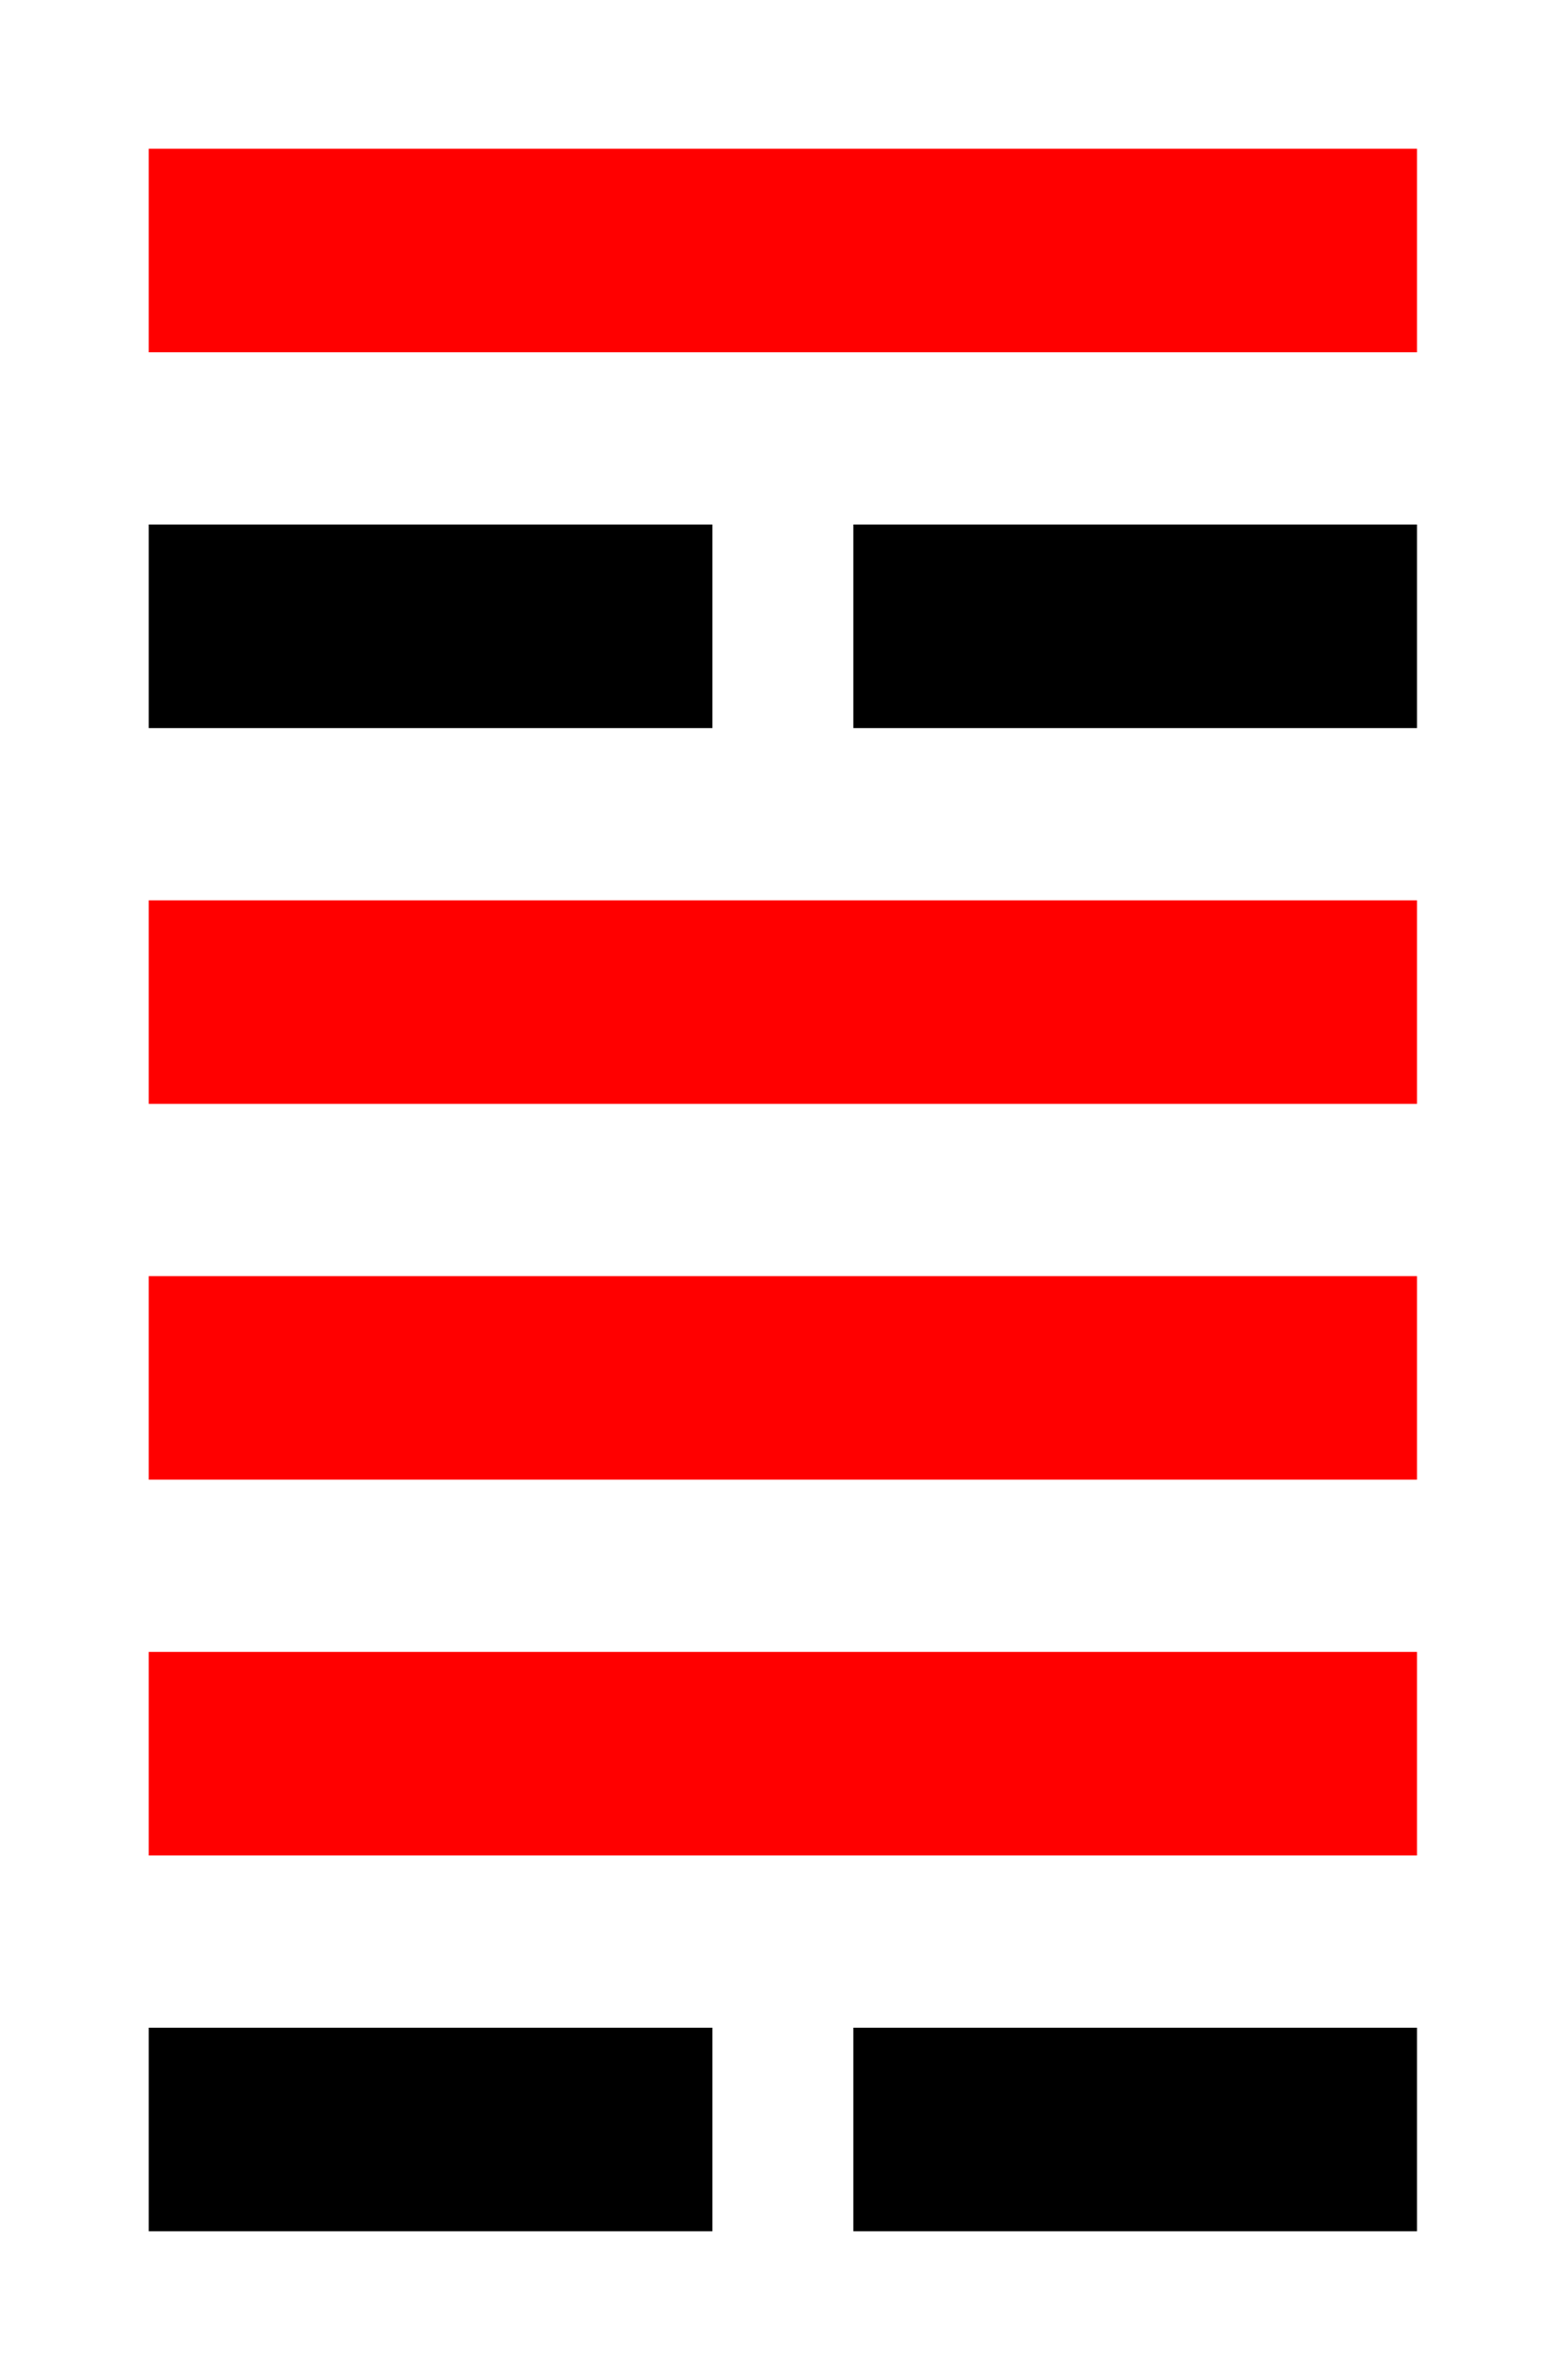
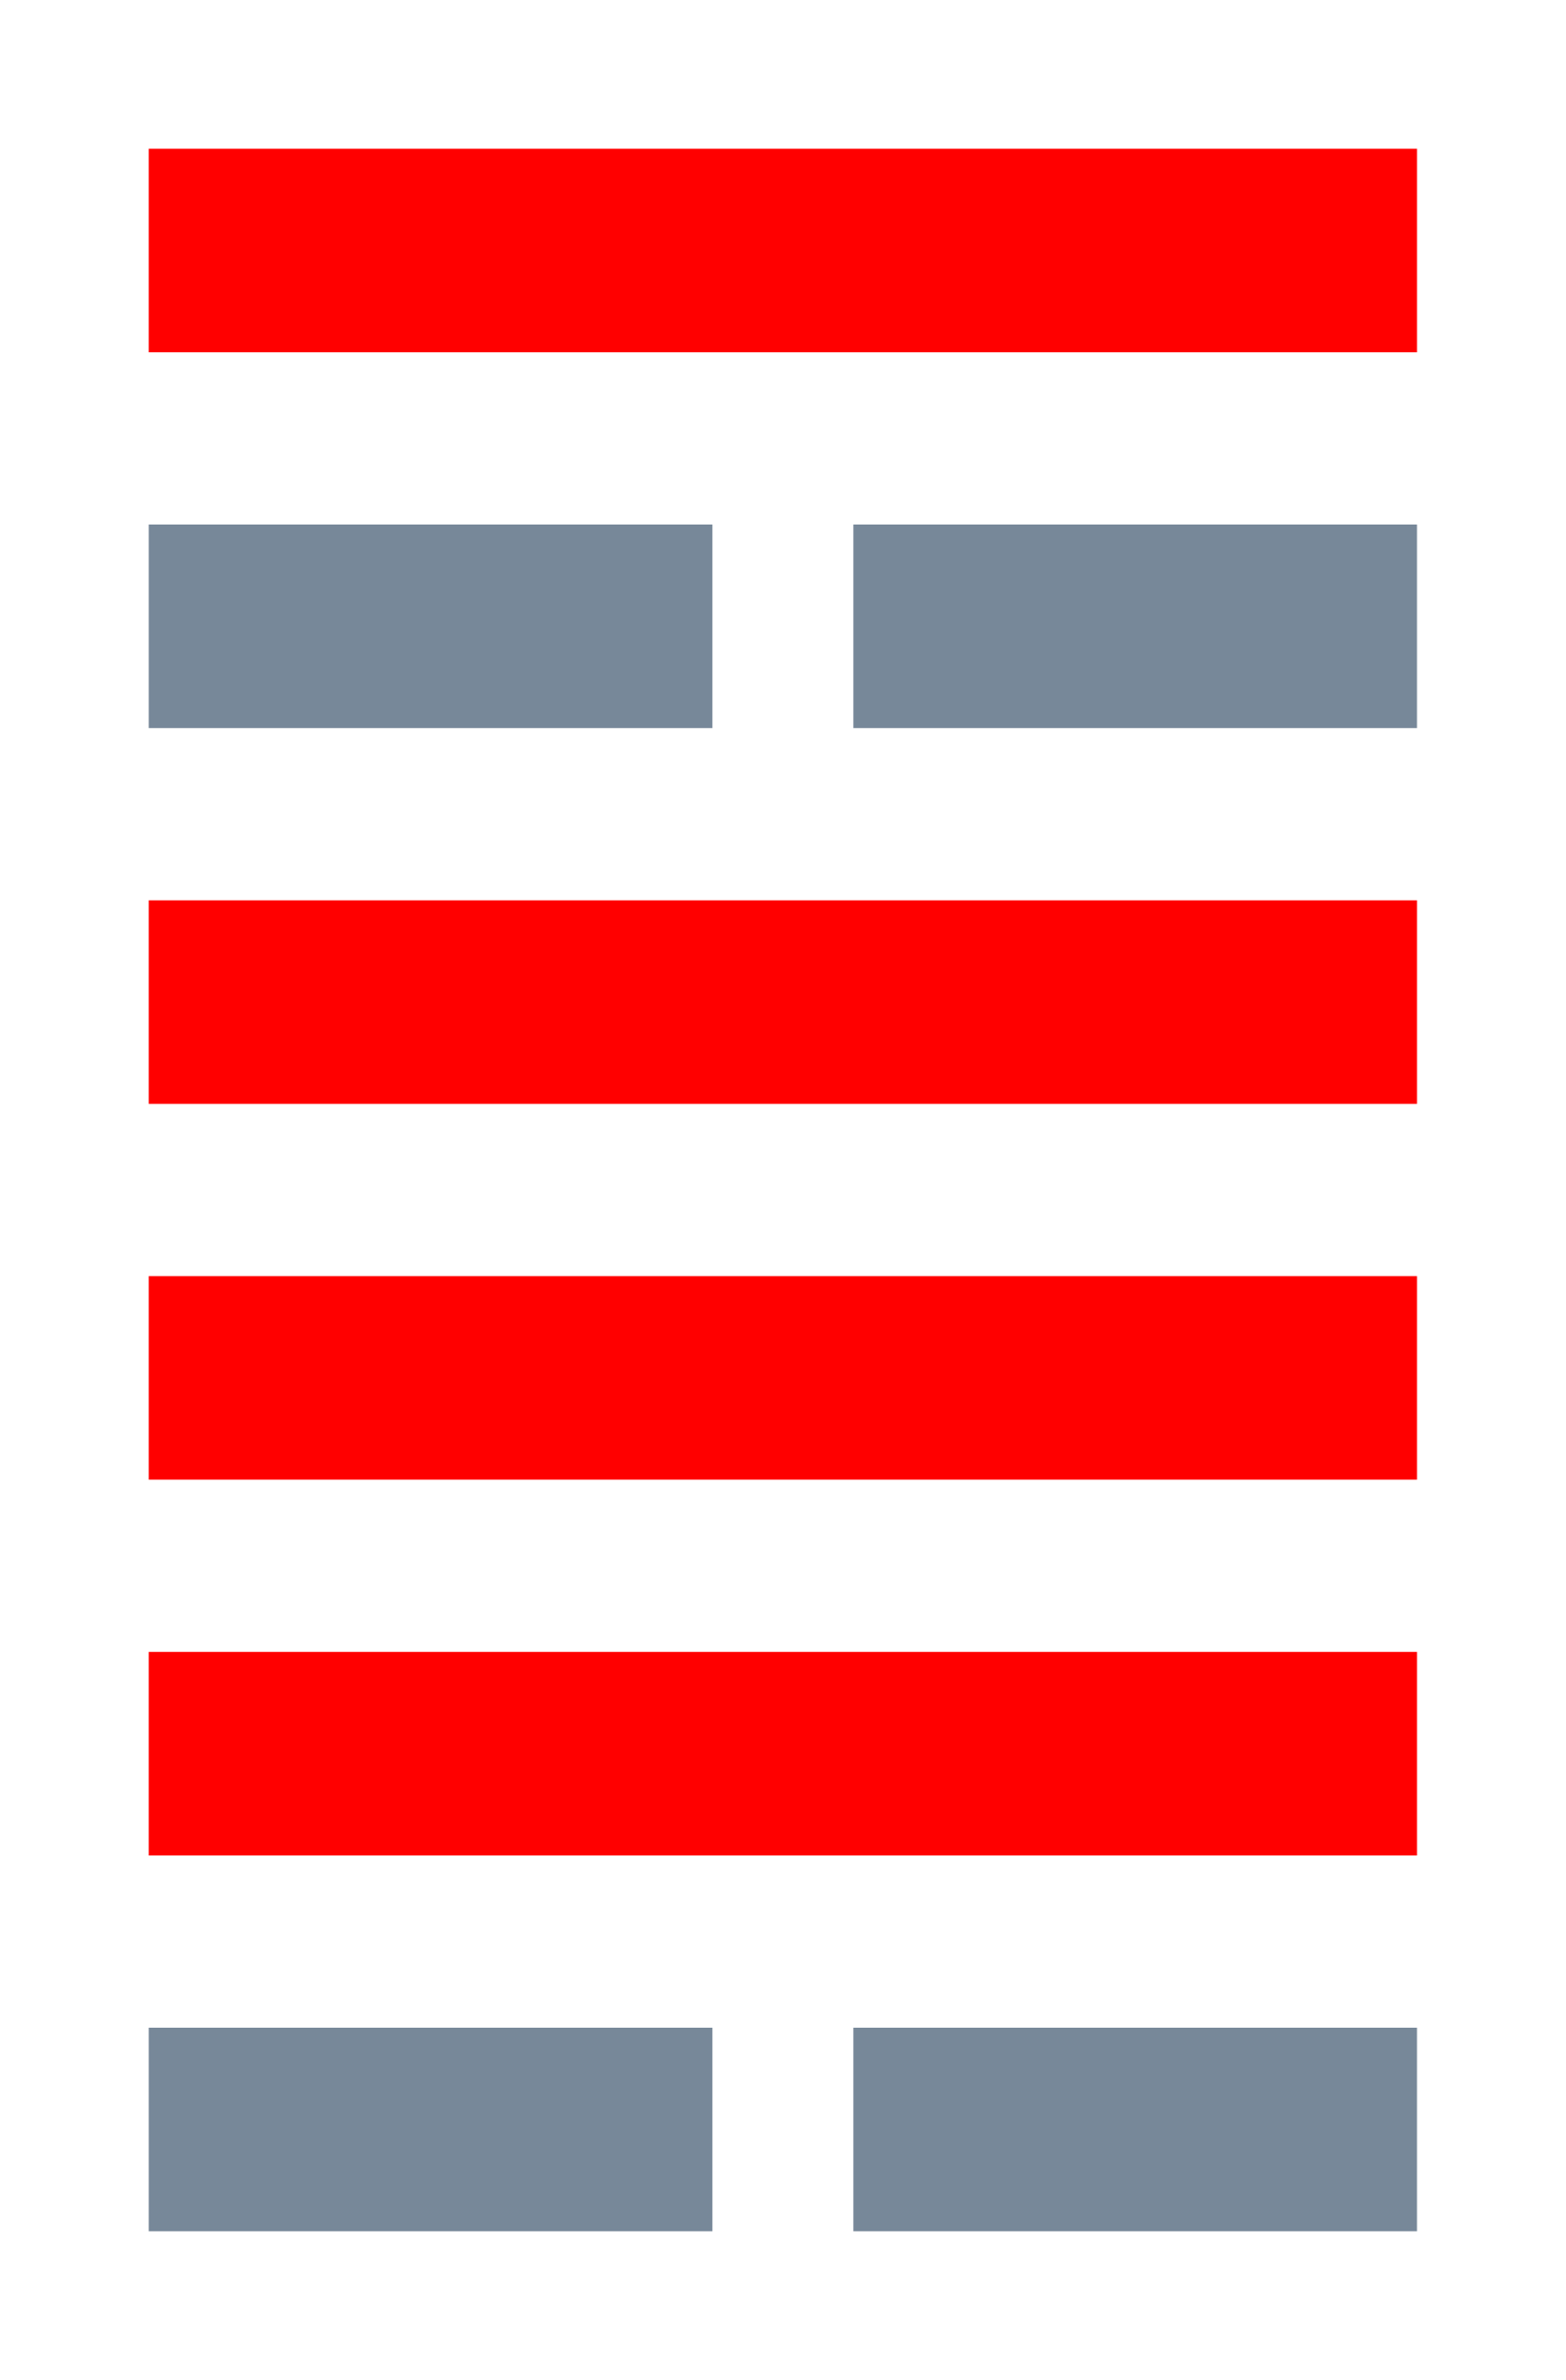
<svg xmlns="http://www.w3.org/2000/svg" width="100" height="152">
  <g>
-     <rect stroke="#000" height="12" width="35" y="34" x="10" fill="#000" />
+     <rect stroke="#778899" height="12" width="35" y="34" x="10" fill="#778899" />
    <rect stroke="#ff0000" height="12" width="80" y="10" x="10" fill="#ff0000" />
    <rect stroke="#ff0000" height="12" width="80" y="58" x="10" fill="#ff0000" />
-     <rect stroke="#000" height="12" width="35" y="34" x="55" fill="#000" />
-     <rect stroke="#000" id="svg_3" height="12" width="35" y="130" x="10" fill="#000" />
+     <rect stroke="#778899" height="12" width="35" y="34" x="55" fill="#778899" />
+     <rect stroke="#778899" id="svg_3" height="12" width="35" y="130" x="10" fill="#778899" />
    <rect stroke="#ff0000" id="svg_8" height="12" width="80" y="82" x="10" fill="#ff0000" />
    <rect stroke="#ff0000" id="svg_9" height="12" width="80" y="106" x="10" fill="#ff0000" />
-     <rect stroke="#000" id="svg_10" height="12" width="35" y="130" x="55" fill="#000" />
+     <rect stroke="#778899" id="svg_10" height="12" width="35" y="130" x="55" fill="#778899" />
  </g>
</svg>
